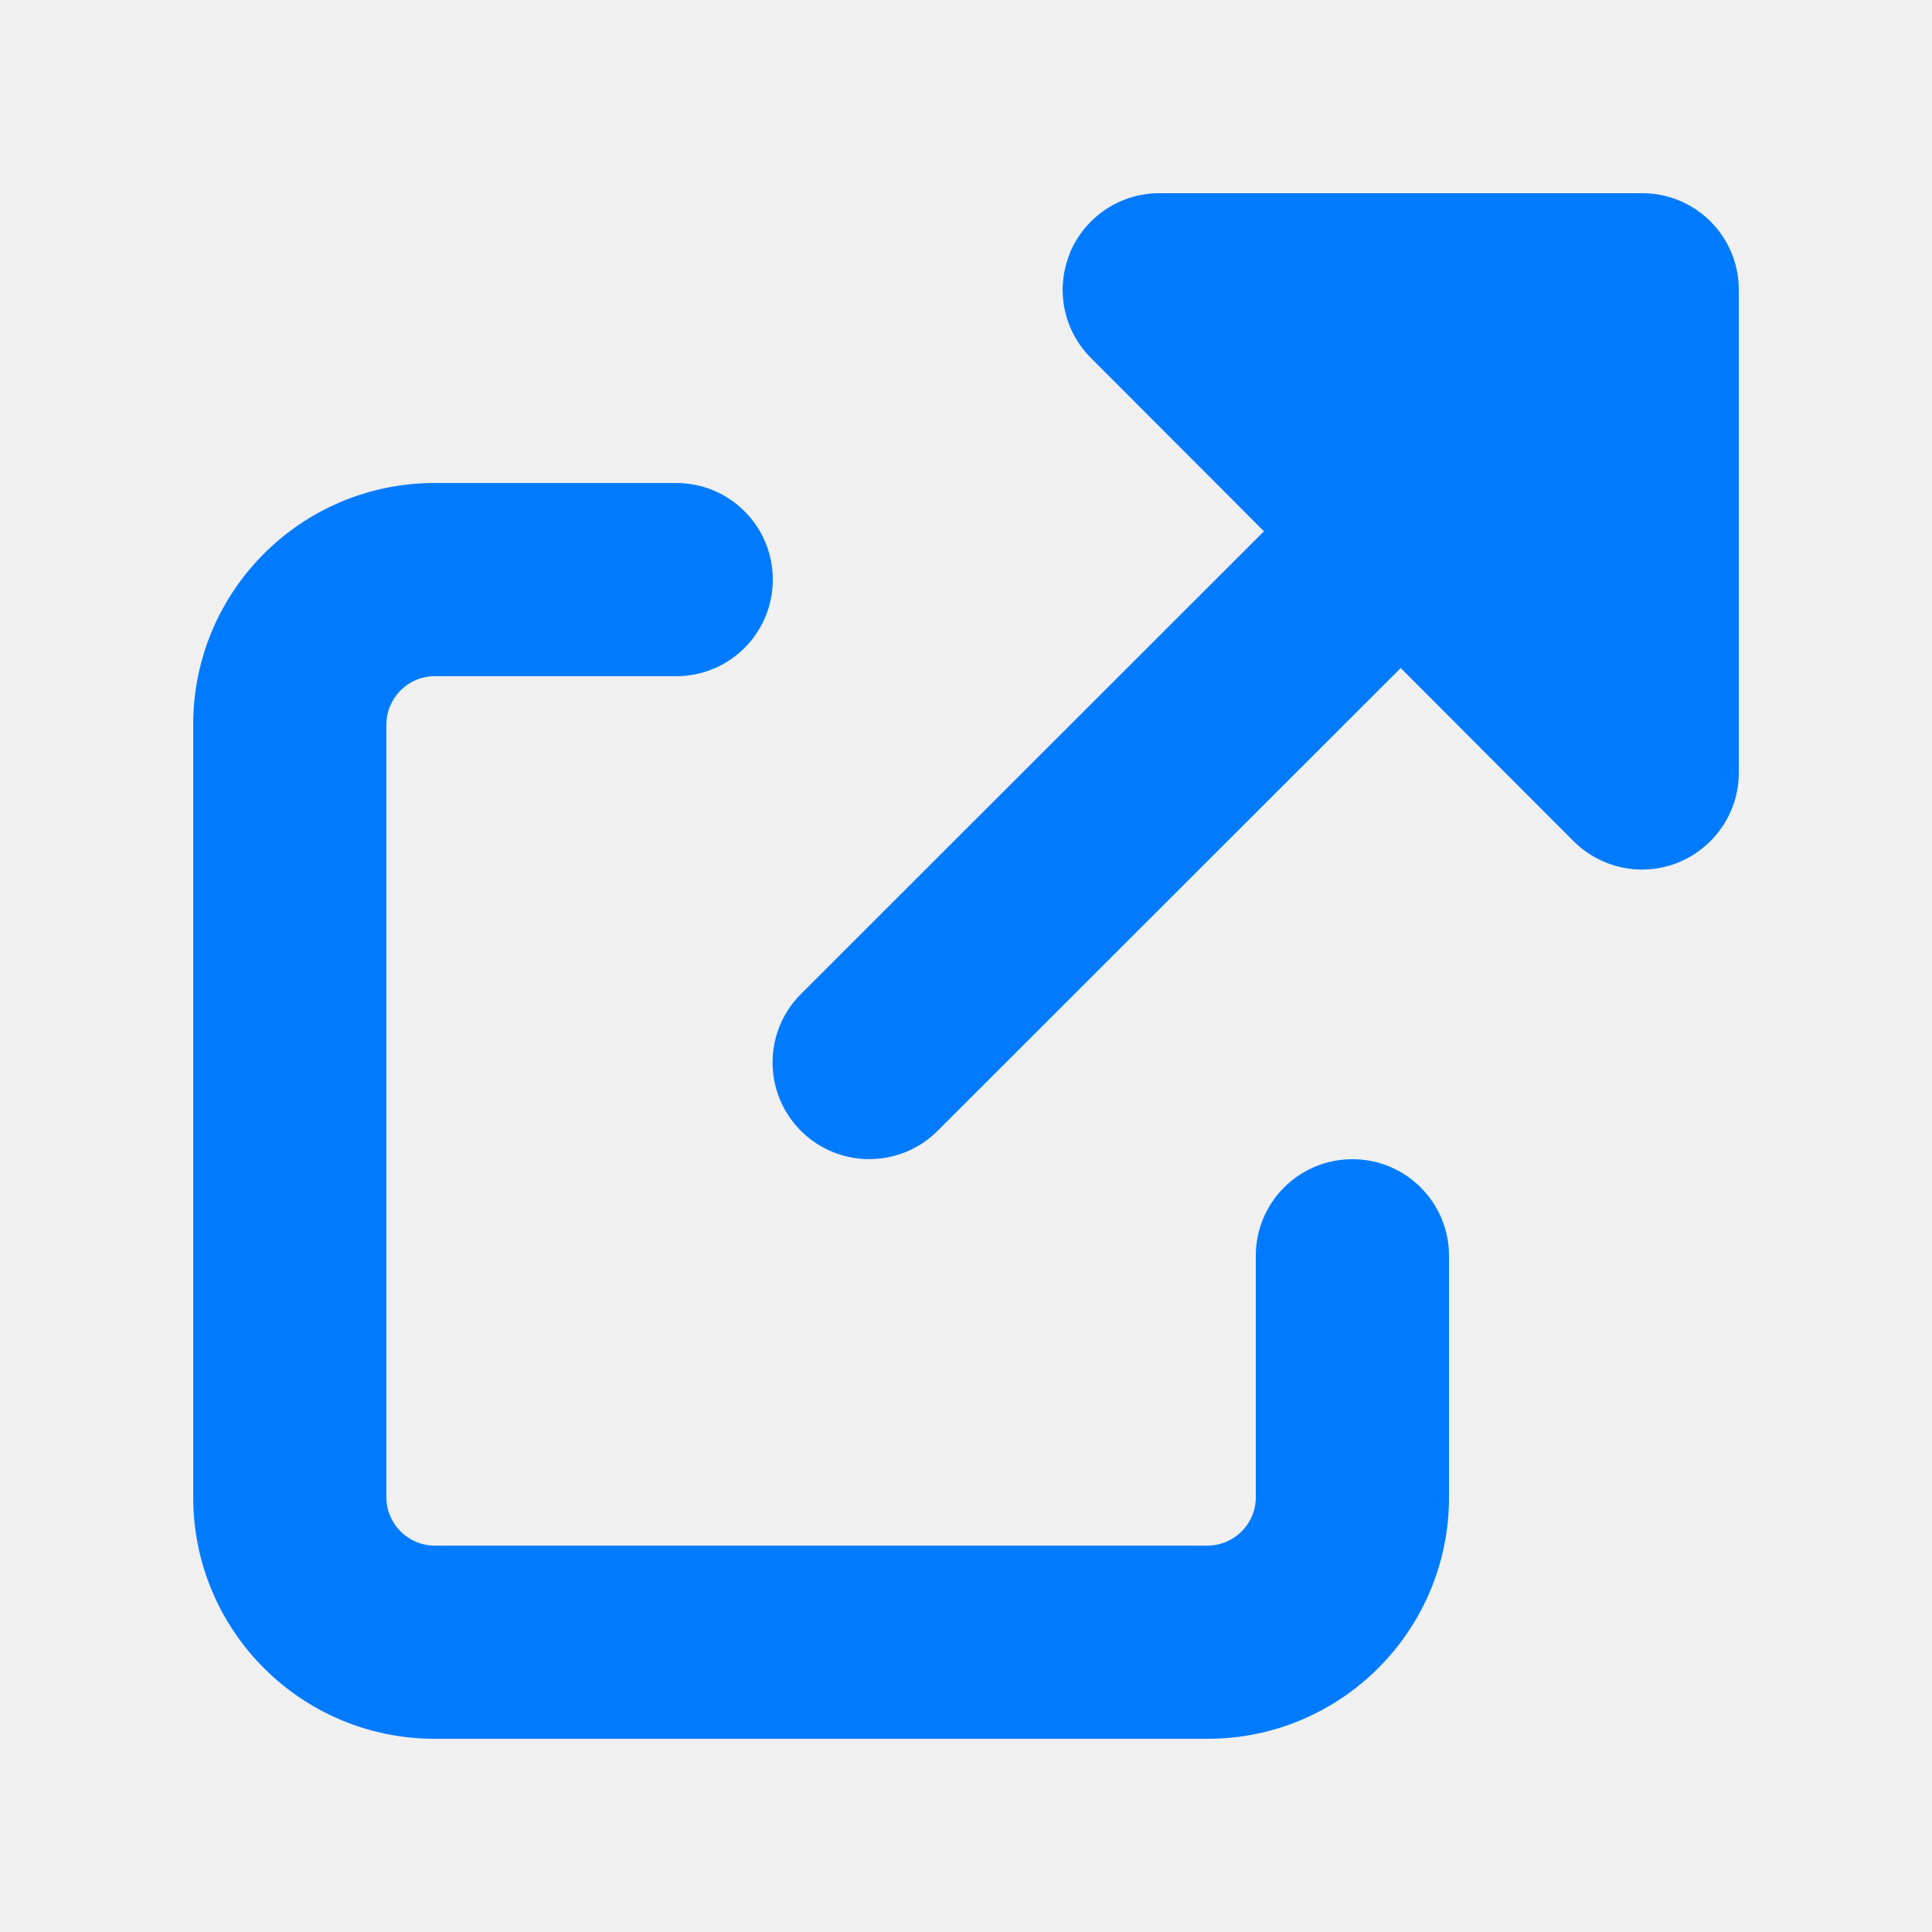
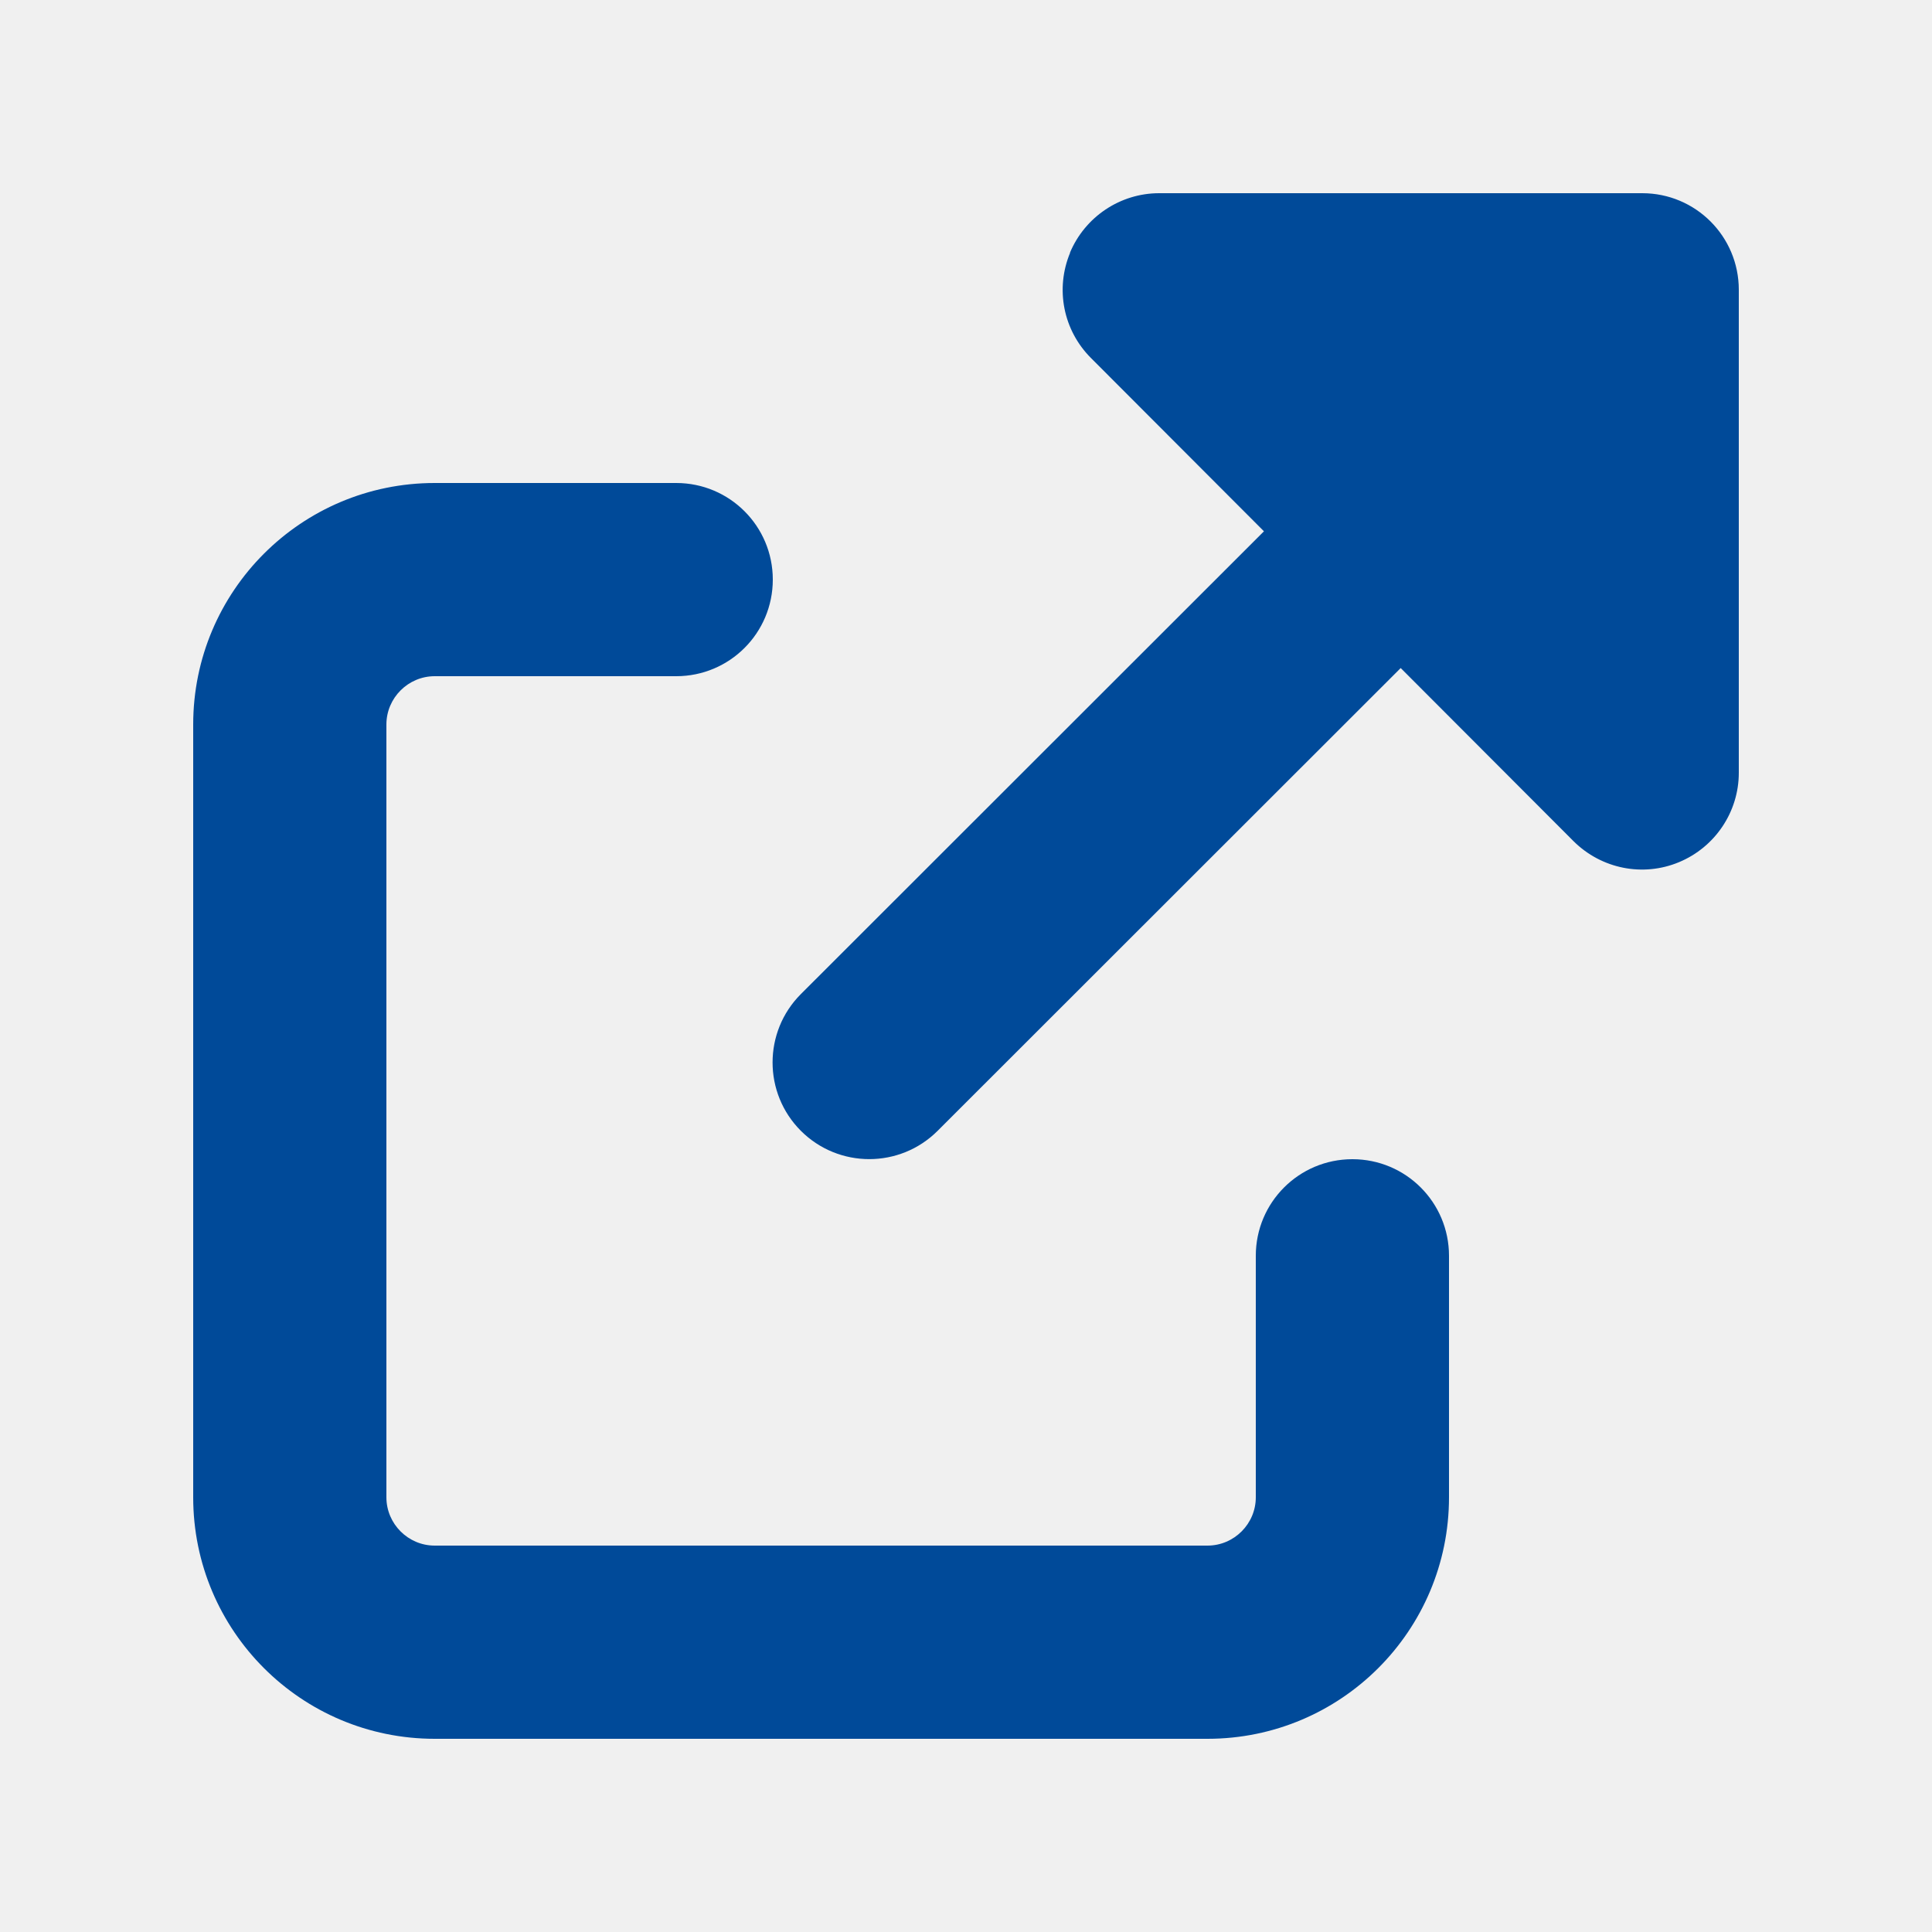
<svg xmlns="http://www.w3.org/2000/svg" viewBox="0 0 640 640">
  <defs>
    <style>
			.icon-linked {
- 				fill: #007bff;
+ 				fill: rgb(0, 73.8, 153);
				opacity: 1;
			}
			.icon-linked:hover {
-         		fill: #ffffff;
+         		fill: #007bff;
			}
		</style>
  </defs>
  <path class="icon-linked" d="M354.4 83.8C359.4 71.8 371.1 64 384 64L544 64C561.7 64 576 78.3 576 96L576 256C576 268.9 568.2 280.6 556.2 285.6C544.2 290.6 530.5 287.8 521.3 278.7L464 221.3L310.6 374.6C298.1 387.1 277.8 387.1 265.3 374.6C252.8 362.1 252.8 341.8 265.3 329.3L418.7 176L361.4 118.6C352.2 109.4 349.5 95.7 354.5 83.7zM64 240C64 195.8 99.8 160 144 160L224 160C241.7 160 256 174.3 256 192C256 209.7 241.7 224 224 224L144 224C135.2 224 128 231.2 128 240L128 496C128 504.8 135.2 512 144 512L400 512C408.8 512 416 504.8 416 496L416 416C416 398.3 430.3 384 448 384C465.7 384 480 398.3 480 416L480 496C480 540.2 444.2 576 400 576L144 576C99.8 576 64 540.2 64 496L64 240z" />
</svg>
